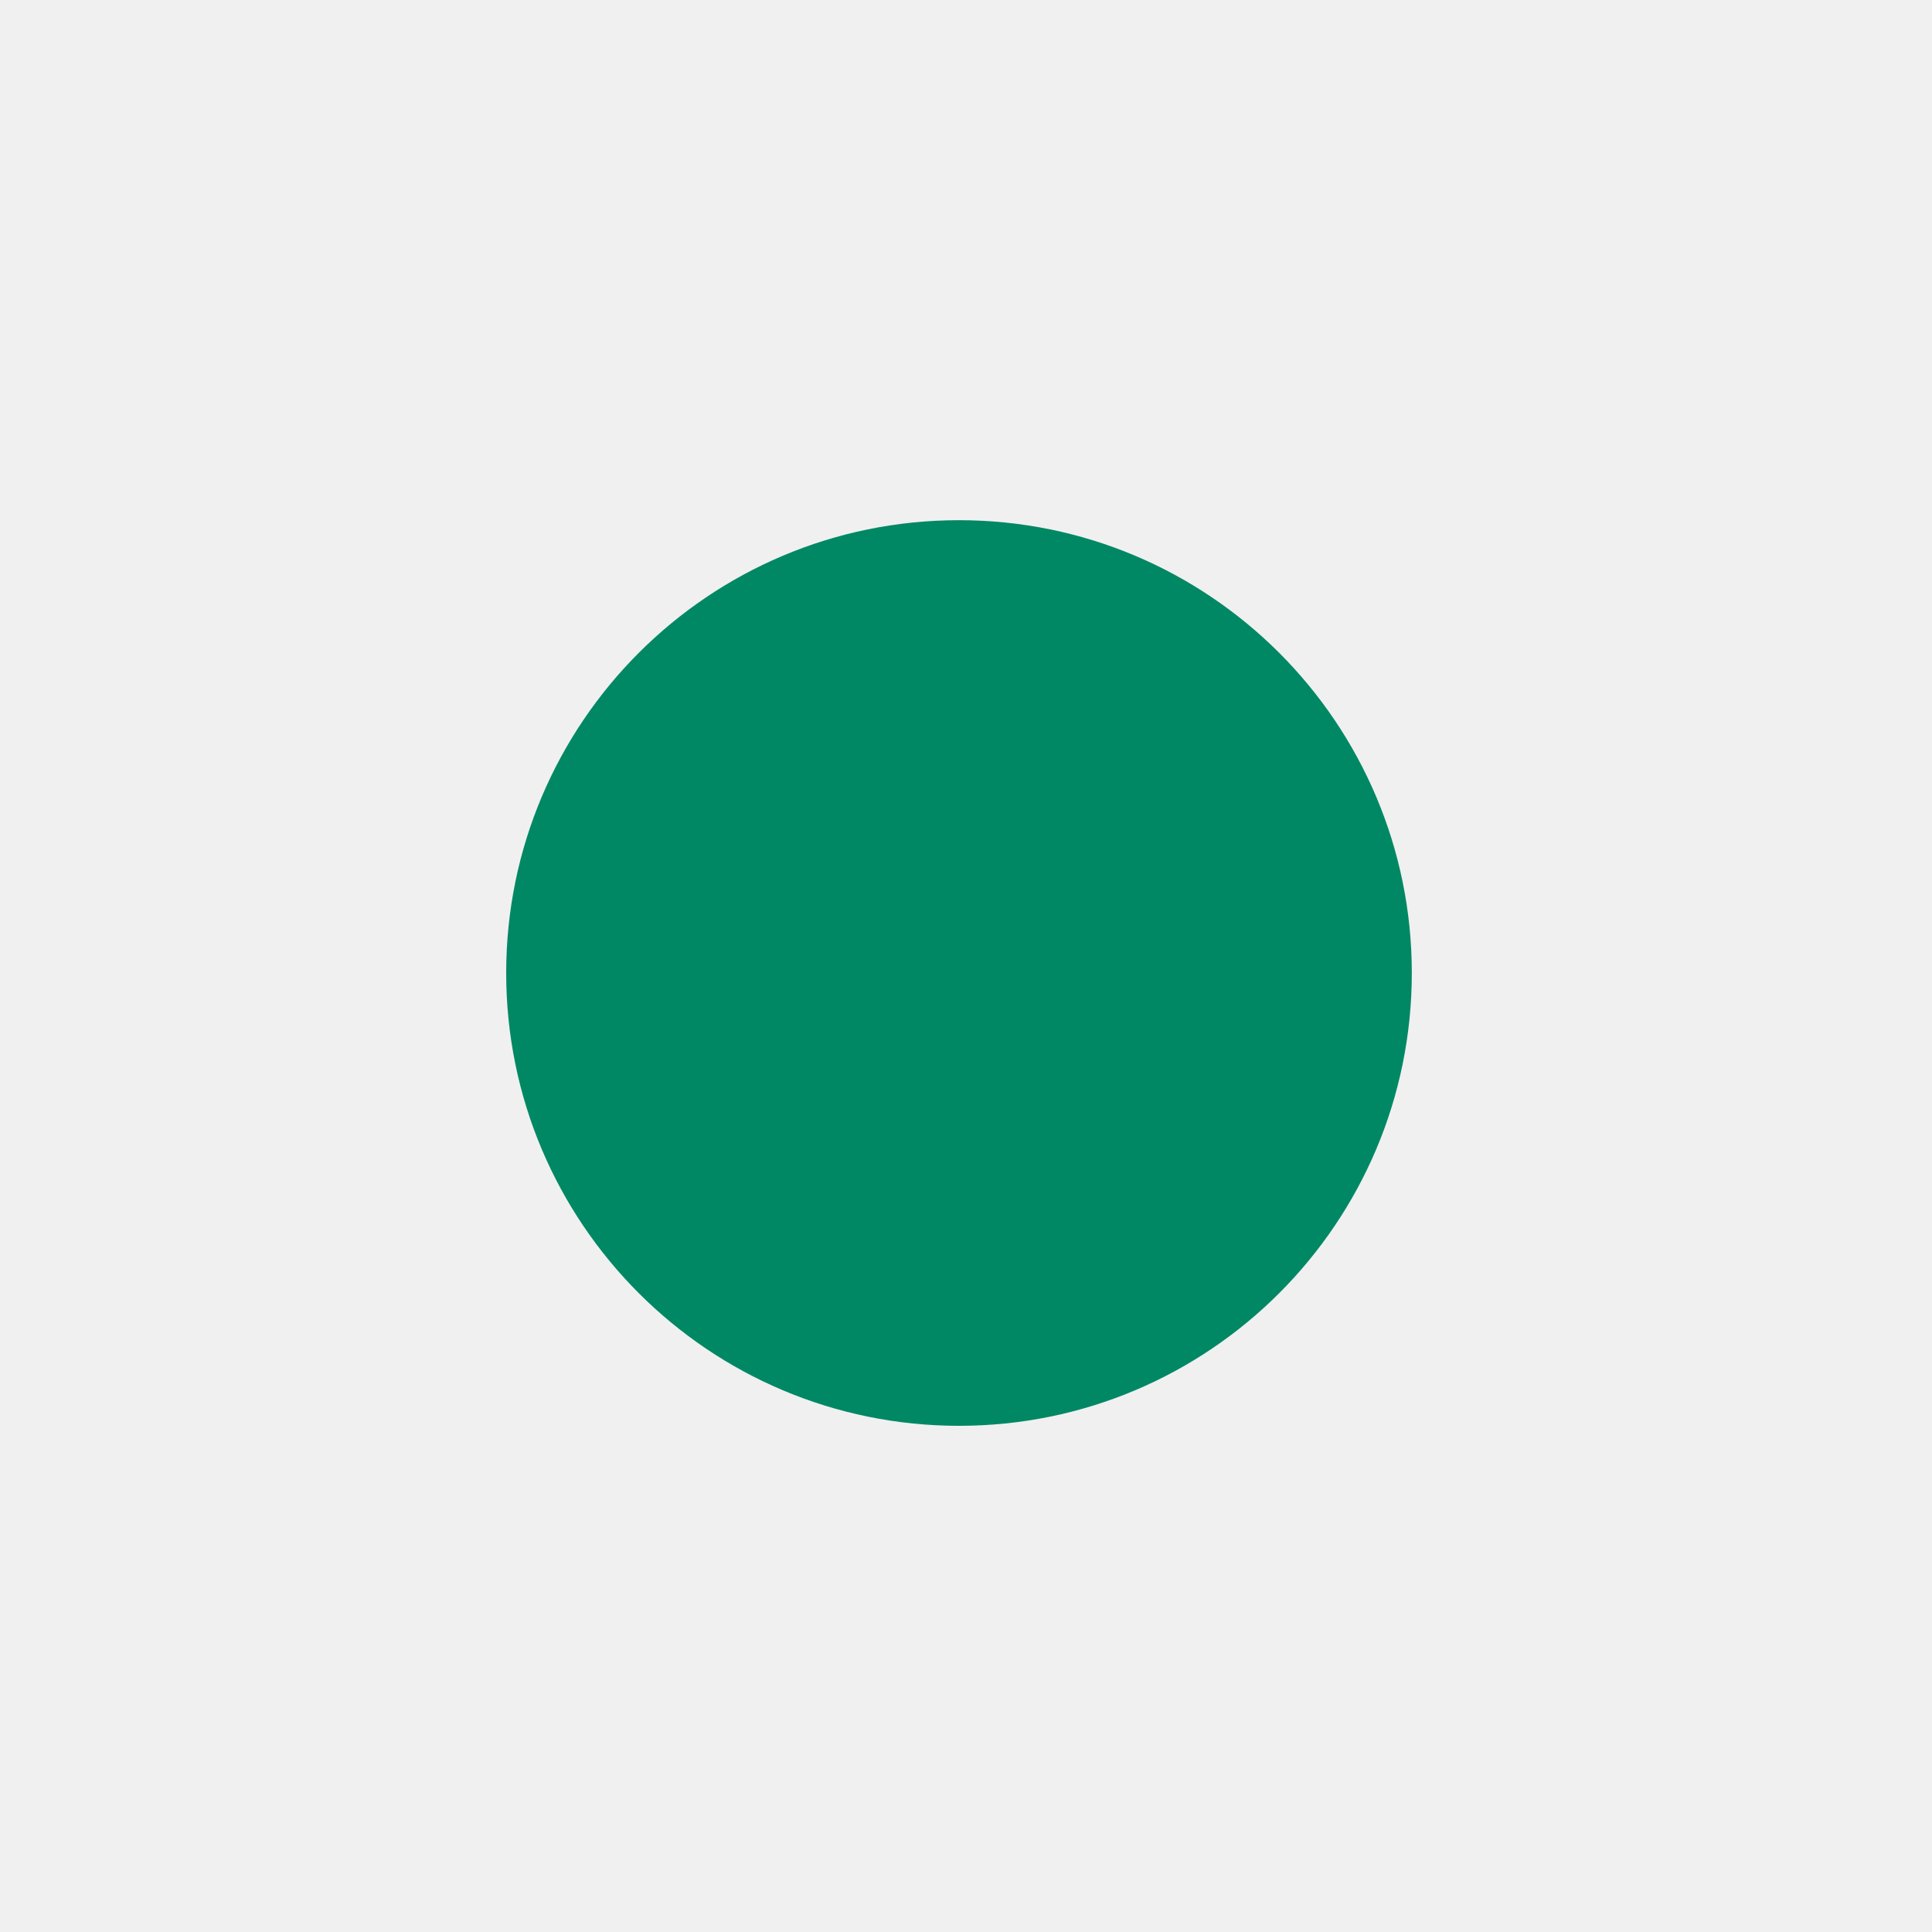
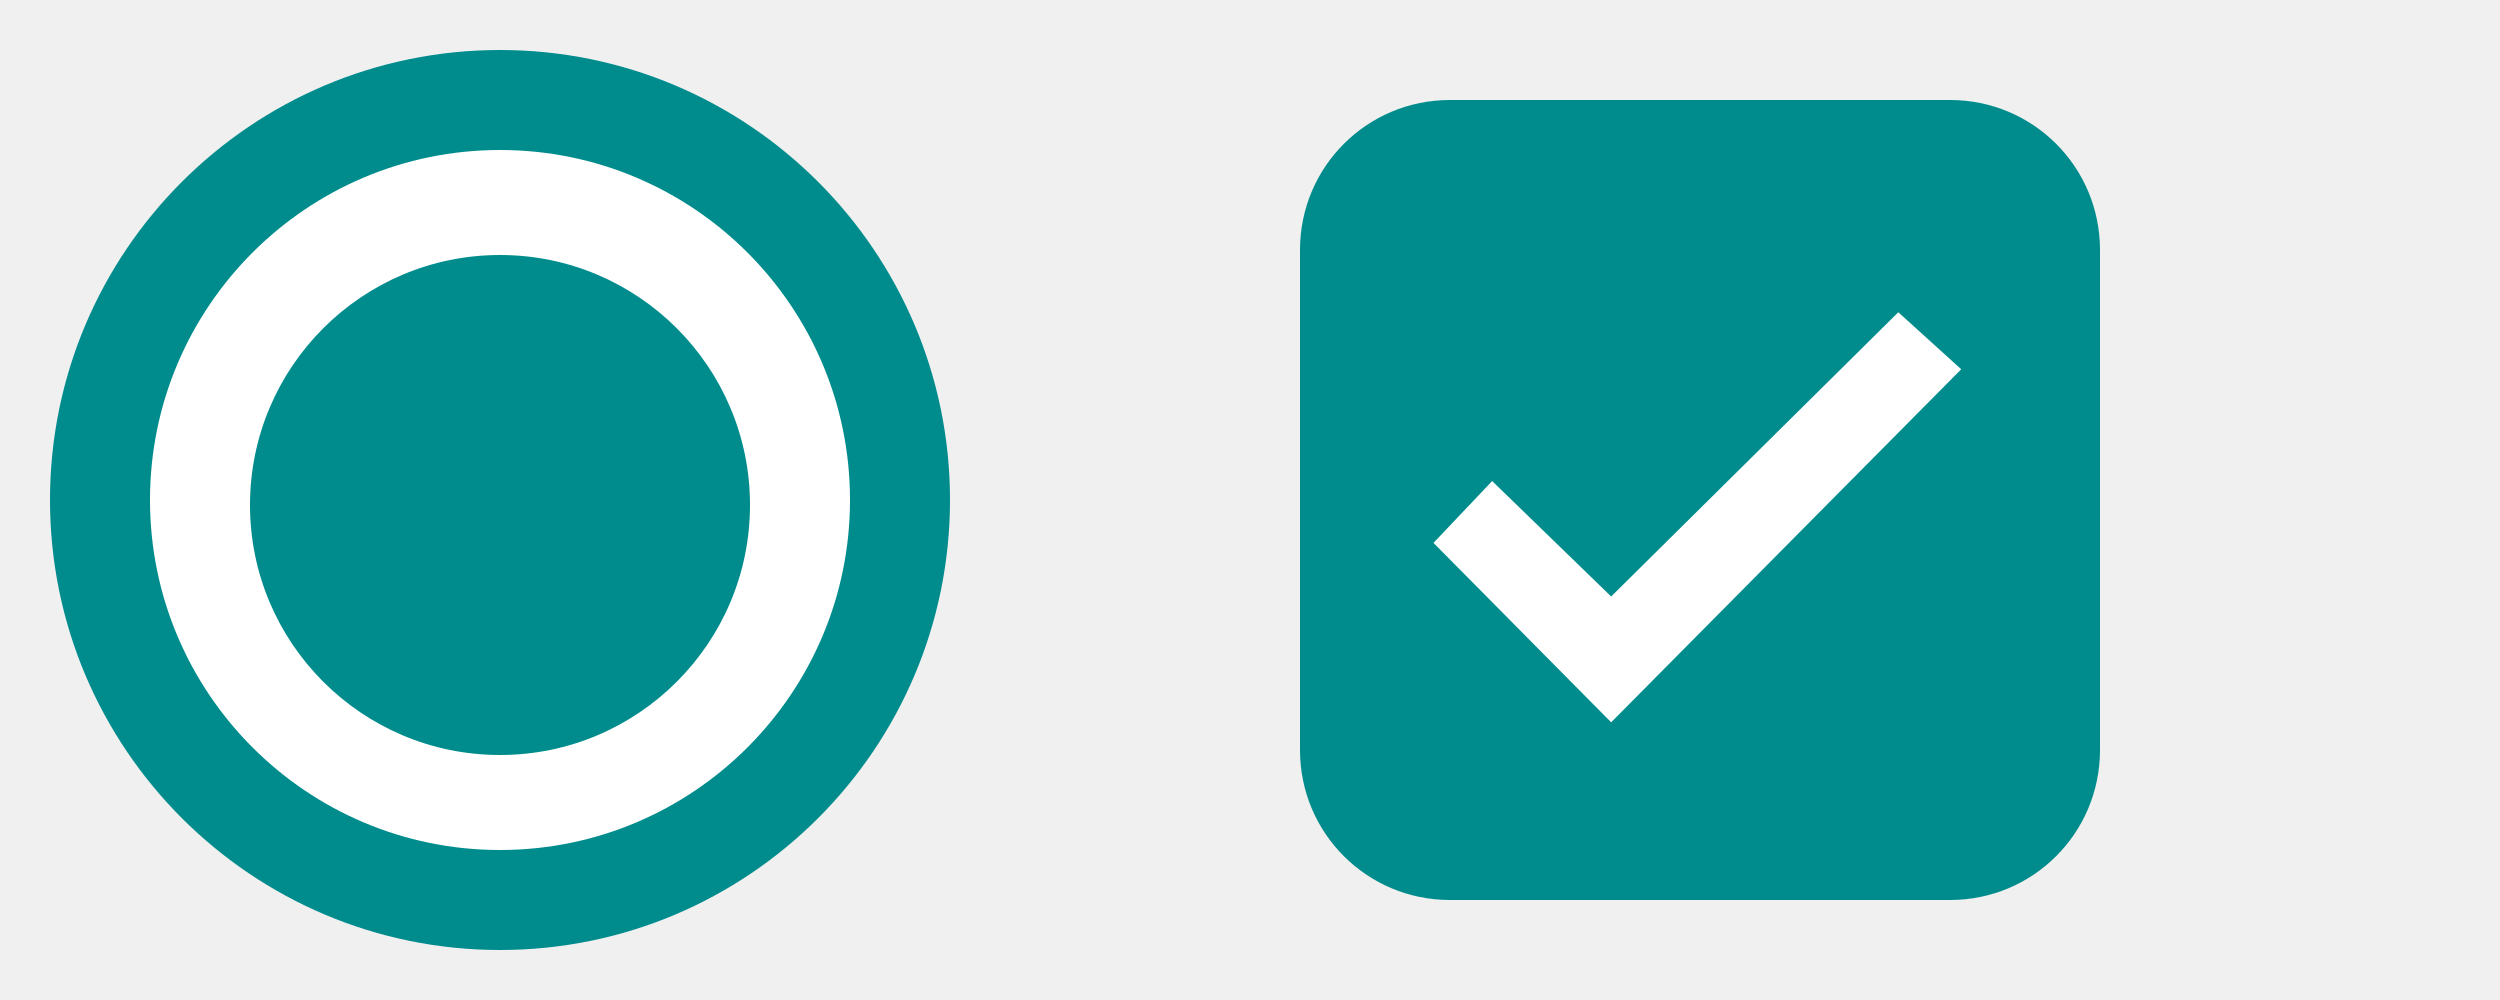
- <svg xmlns="http://www.w3.org/2000/svg" version="1.0" width="16" height="16" id="svg2">
-   <defs id="defs4" />
-   <g transform="translate(0,-64)" id="layer1">
-     <g transform="translate(18)" id="checkbox">
-       <rect width="16" height="16" rx="16.456" ry="0" x="0" y="64" id="rect3706" style="opacity:0;fill:#7d7d7d;fill-opacity:1;fill-rule:nonzero;stroke:none" />
-       <path d="m 10.855,68.72 c -0.294,0.008 -0.604,0.134 -0.835,0.365 L 6.68,72.425 5.011,70.755 C 4.548,70.293 3.833,70.263 3.393,70.703 l -0.104,0.104 c -0.44,0.44 -0.41,1.155 0.052,1.617 l 2.322,2.296 c 0.041,0.063 0.076,0.102 0.13,0.157 l 0.052,0.052 0.052,0.052 c 0.042,0.037 0.085,0.074 0.13,0.104 0.011,0.008 0.015,0.019 0.026,0.026 0.056,0.036 0.123,0.053 0.183,0.078 0.052,0.022 0.102,0.039 0.157,0.052 0.019,0.005 0.033,0.022 0.052,0.026 0.144,0.028 0.297,0.029 0.444,0 0.028,-0.004 0.051,-0.019 0.078,-0.026 0.198,-0.054 0.389,-0.155 0.548,-0.313 l 0.052,-0.052 c 0.055,-0.055 0.09,-0.094 0.13,-0.157 l 3.992,-3.965 c 0.462,-0.462 0.492,-1.178 0.052,-1.617 l -0.104,-0.104 c -0.22,-0.22 -0.488,-0.321 -0.783,-0.313 z" id="rect2910" style="fill:#008864;fill-opacity:1;fill-rule:nonzero;stroke:none;stroke-width:0.835" />
-     </g>
-     <g id="radiobutton">
-       <rect width="16" height="16" rx="87.767" ry="0" x="0" y="64" id="rect3736" style="opacity:0;fill:#9f9f9f;fill-opacity:1;fill-rule:nonzero;stroke:none" />
-       <path d="m 11.692,72.058 a 3.75,3.75 0 1 1 -7.5,0 3.75,3.75 0 1 1 7.5,0 z" id="path3716" style="fill:#008864;fill-opacity:1;fill-rule:nonzero;stroke:none;stroke-width:1.677" />
-     </g>
+ <svg xmlns="http://www.w3.org/2000/svg" id="svg9" viewBox="0 0 50 20" version="1.1" height="20" width="50">
+   <defs id="defs3">
+     <style type="text/css" id="current-color-scheme" />
+   </defs>
+   <g id="checkbox">
+     <path style="fill:none" d="M 41,1 H 27 c -1.11,0 -2,0.9 -2,2 v 14 c 0,1.1 0.89,2 2,2 h 14 c 1.11,0 2,-0.9 2,-2 V 3 C 43,1.9 42.11,1 41,1 Z M 32,15 27,10 28.41,8.59 32,12.17 39.59,4.58 41,6 Z" id="123" />
+     <path style="fill:#ffffff;stroke-width:0.778" d="M 29.625,3 C 28.171,3 27,4.171 27,5.625 v 8.75 C 27,15.829 28.171,17 29.625,17 h 8.75 C 39.829,17 41,15.829 41,14.375 V 5.625 C 41,4.171 39.829,3 38.375,3 Z" id="path820" />
+     <path id="path824" d="m 29,2 c -1.662,0 -3,1.338 -3,3 v 10 c 0,1.662 1.338,3 3,3 h 10 c 1.662,0 3,-1.338 3,-3 V 5 C 42,3.338 40.662,2 39,2 Z m 8.966,4.245 1.258,1.14 -7.001,7.061 -3.553,-3.588 1.173,-1.237 2.38,2.309 z" style="fill:#008c8c;fill-opacity:1;stroke-width:0.889" />
+   </g>
+   <g id="radiobutton">
+     <path style="fill:none" d="m 10,5 c -2.76,0 -5,2.24 -5,5 0,2.76 2.24,5 5,5 2.76,0 5,-2.24 5,-5 C 15,7.24 12.76,5 10,5 Z M 10,0 C 4.48,0 0,4.48 0,10 0,15.52 4.48,20 10,20 15.52,20 20,15.52 20,10 20,4.48 15.52,0 10,0 Z m 0,18 C 5.58,18 2,14.42 2,10 2,5.58 5.58,2 10,2 c 4.42,0 8,3.58 8,8 0,4.42 -3.58,8 -8,8 z" id="222" />
+     <path style="fill:#ffffff;stroke-width:0.8" d="m 10,2 c -4.416,0 -8,3.584 -8,8 0,4.416 3.584,8 8,8 4.416,0 8,-3.584 8,-8 0,-4.416 -3.584,-8 -8,-8 z" id="path822" />
+     <path id="path833" d="m 10,1 c -4.968,0 -9,4.032 -9,9 0,4.968 4.032,9 9,9 4.968,0 9,-4.032 9,-9 0,-4.968 -4.032,-9 -9,-9 z m 0,2 c 3.864,0 7,3.136 7,7 0,3.864 -3.136,7 -7,7 C 6.136,17 3,13.864 3,10 3,6.136 6.136,3 10,3 Z" style="fill:#008c8c;fill-opacity:1;stroke-width:0.9" />
+     <path style="fill:#008c8c;fill-opacity:1;stroke-width:0.5" d="m 10,5.1 c -2.76,0 -5,2.24 -5,5 0,2.76 2.24,5 5,5 2.76,0 5,-2.24 5,-5 0,-2.76 -2.24,-5 -5,-5 z" id="path843" />
  </g>
</svg>
